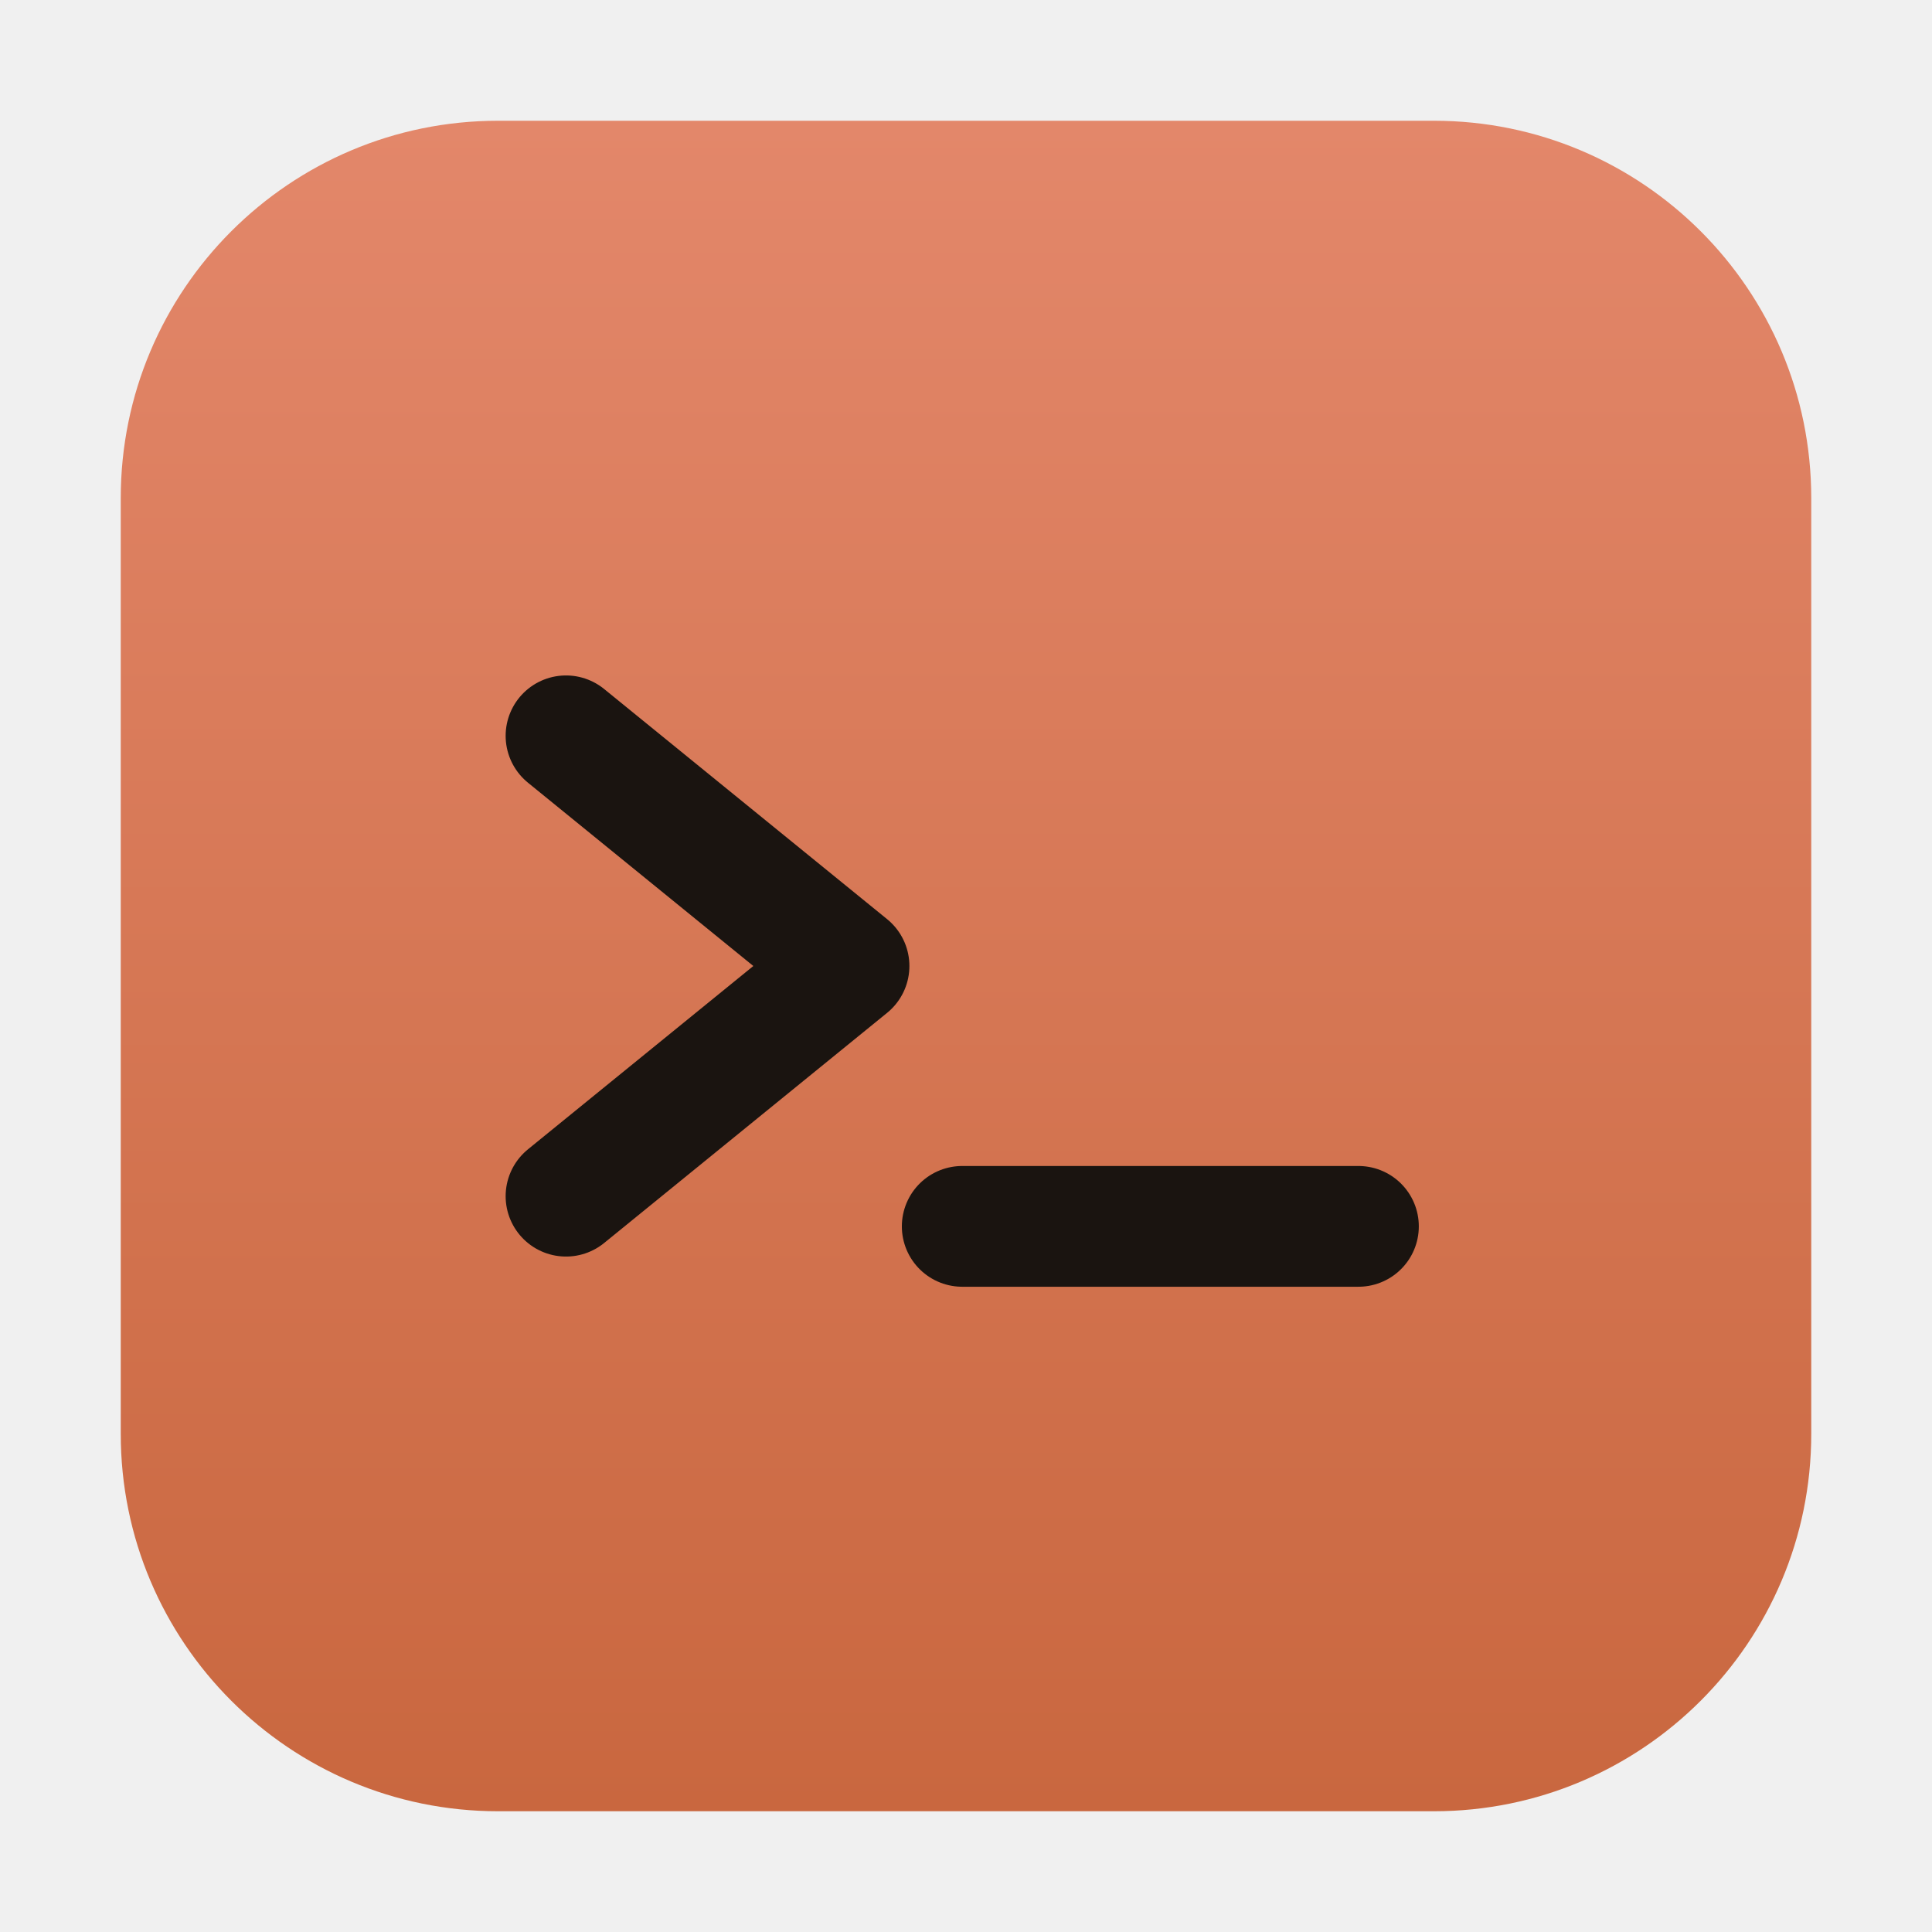
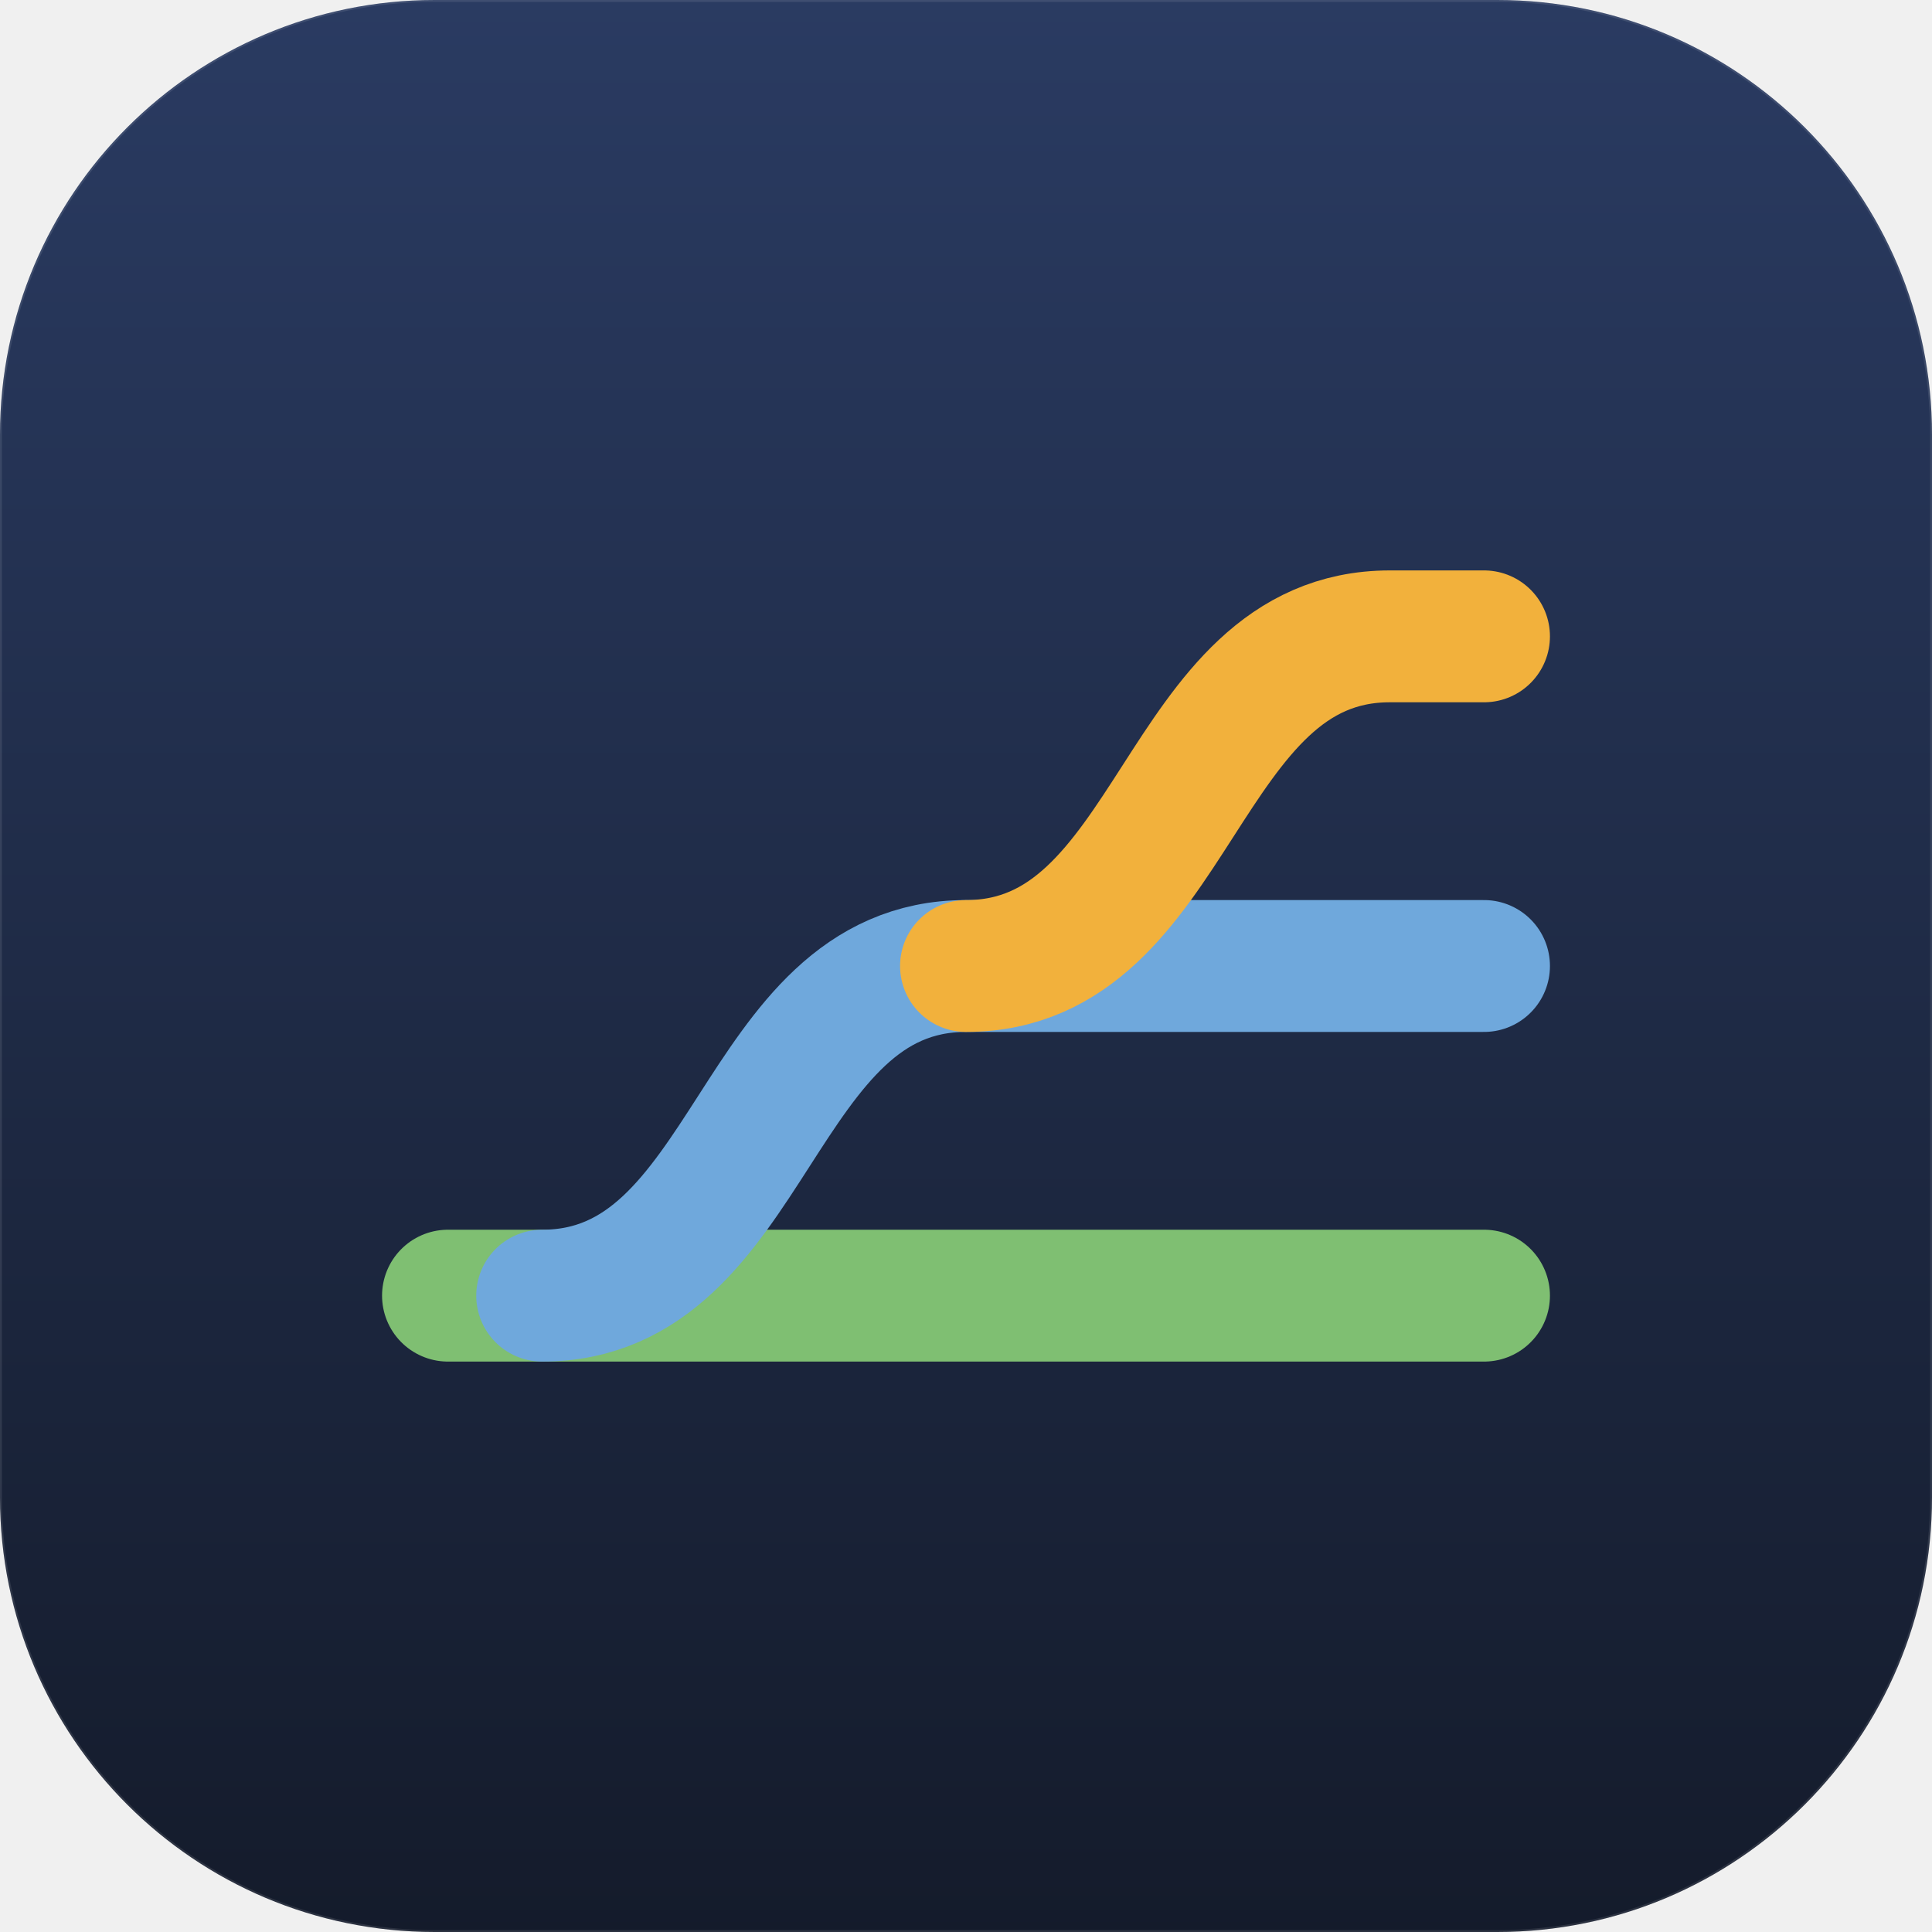
- <svg xmlns="http://www.w3.org/2000/svg" viewBox="0 0 1024 1024">
+ <svg xmlns="http://www.w3.org/2000/svg" width="1024" height="1024" viewBox="0 0 1024 1024">
  <defs>
-     <linearGradient id="bg" x1="0" y1="0" x2="0" y2="1">
-       <stop offset="0" stop-color="#e3876a" />
-       <stop offset="1" stop-color="#c9673f" />
+     <linearGradient id="g" x1="0" y1="0" x2="0" y2="1">
+       <stop offset="0" stop-color="#2a3b62" />
+       <stop offset="1" stop-color="#141b2b" />
    </linearGradient>
  </defs>
-   <rect x="64" y="64" width="896" height="896" rx="200" fill="url(#bg)" />
-   <path d="M300 390 L450 512 L300 634" fill="none" stroke="#1a1410" stroke-width="64" stroke-linecap="round" stroke-linejoin="round" />
-   <line x1="510" y1="650" x2="720" y2="650" stroke="#1a1410" stroke-width="64" stroke-linecap="round" />
+   <rect x="0" y="0" width="1024" height="1024" rx="230.4" fill="url(#g)" />
+   <rect x="0.5" y="0.5" width="1023" height="1023" rx="229.9" fill="none" stroke="#ffffff" stroke-opacity="0.10" />
+   <svg x="112.64" y="112.64" width="798.72" height="798.72" viewBox="0 0 32 32" fill="none" stroke-width="2.8" stroke-linecap="round">
+     <path d="M5 23H27" stroke="#7fbf72" />
+     <path d="M7 23C11.5 23 11.5 16 16 16H27" stroke="#6fa8dc" />
+     <path d="M16 16C20.5 16 20.5 9 25 9H27" stroke="#f2b13c" />
+   </svg>
</svg>
